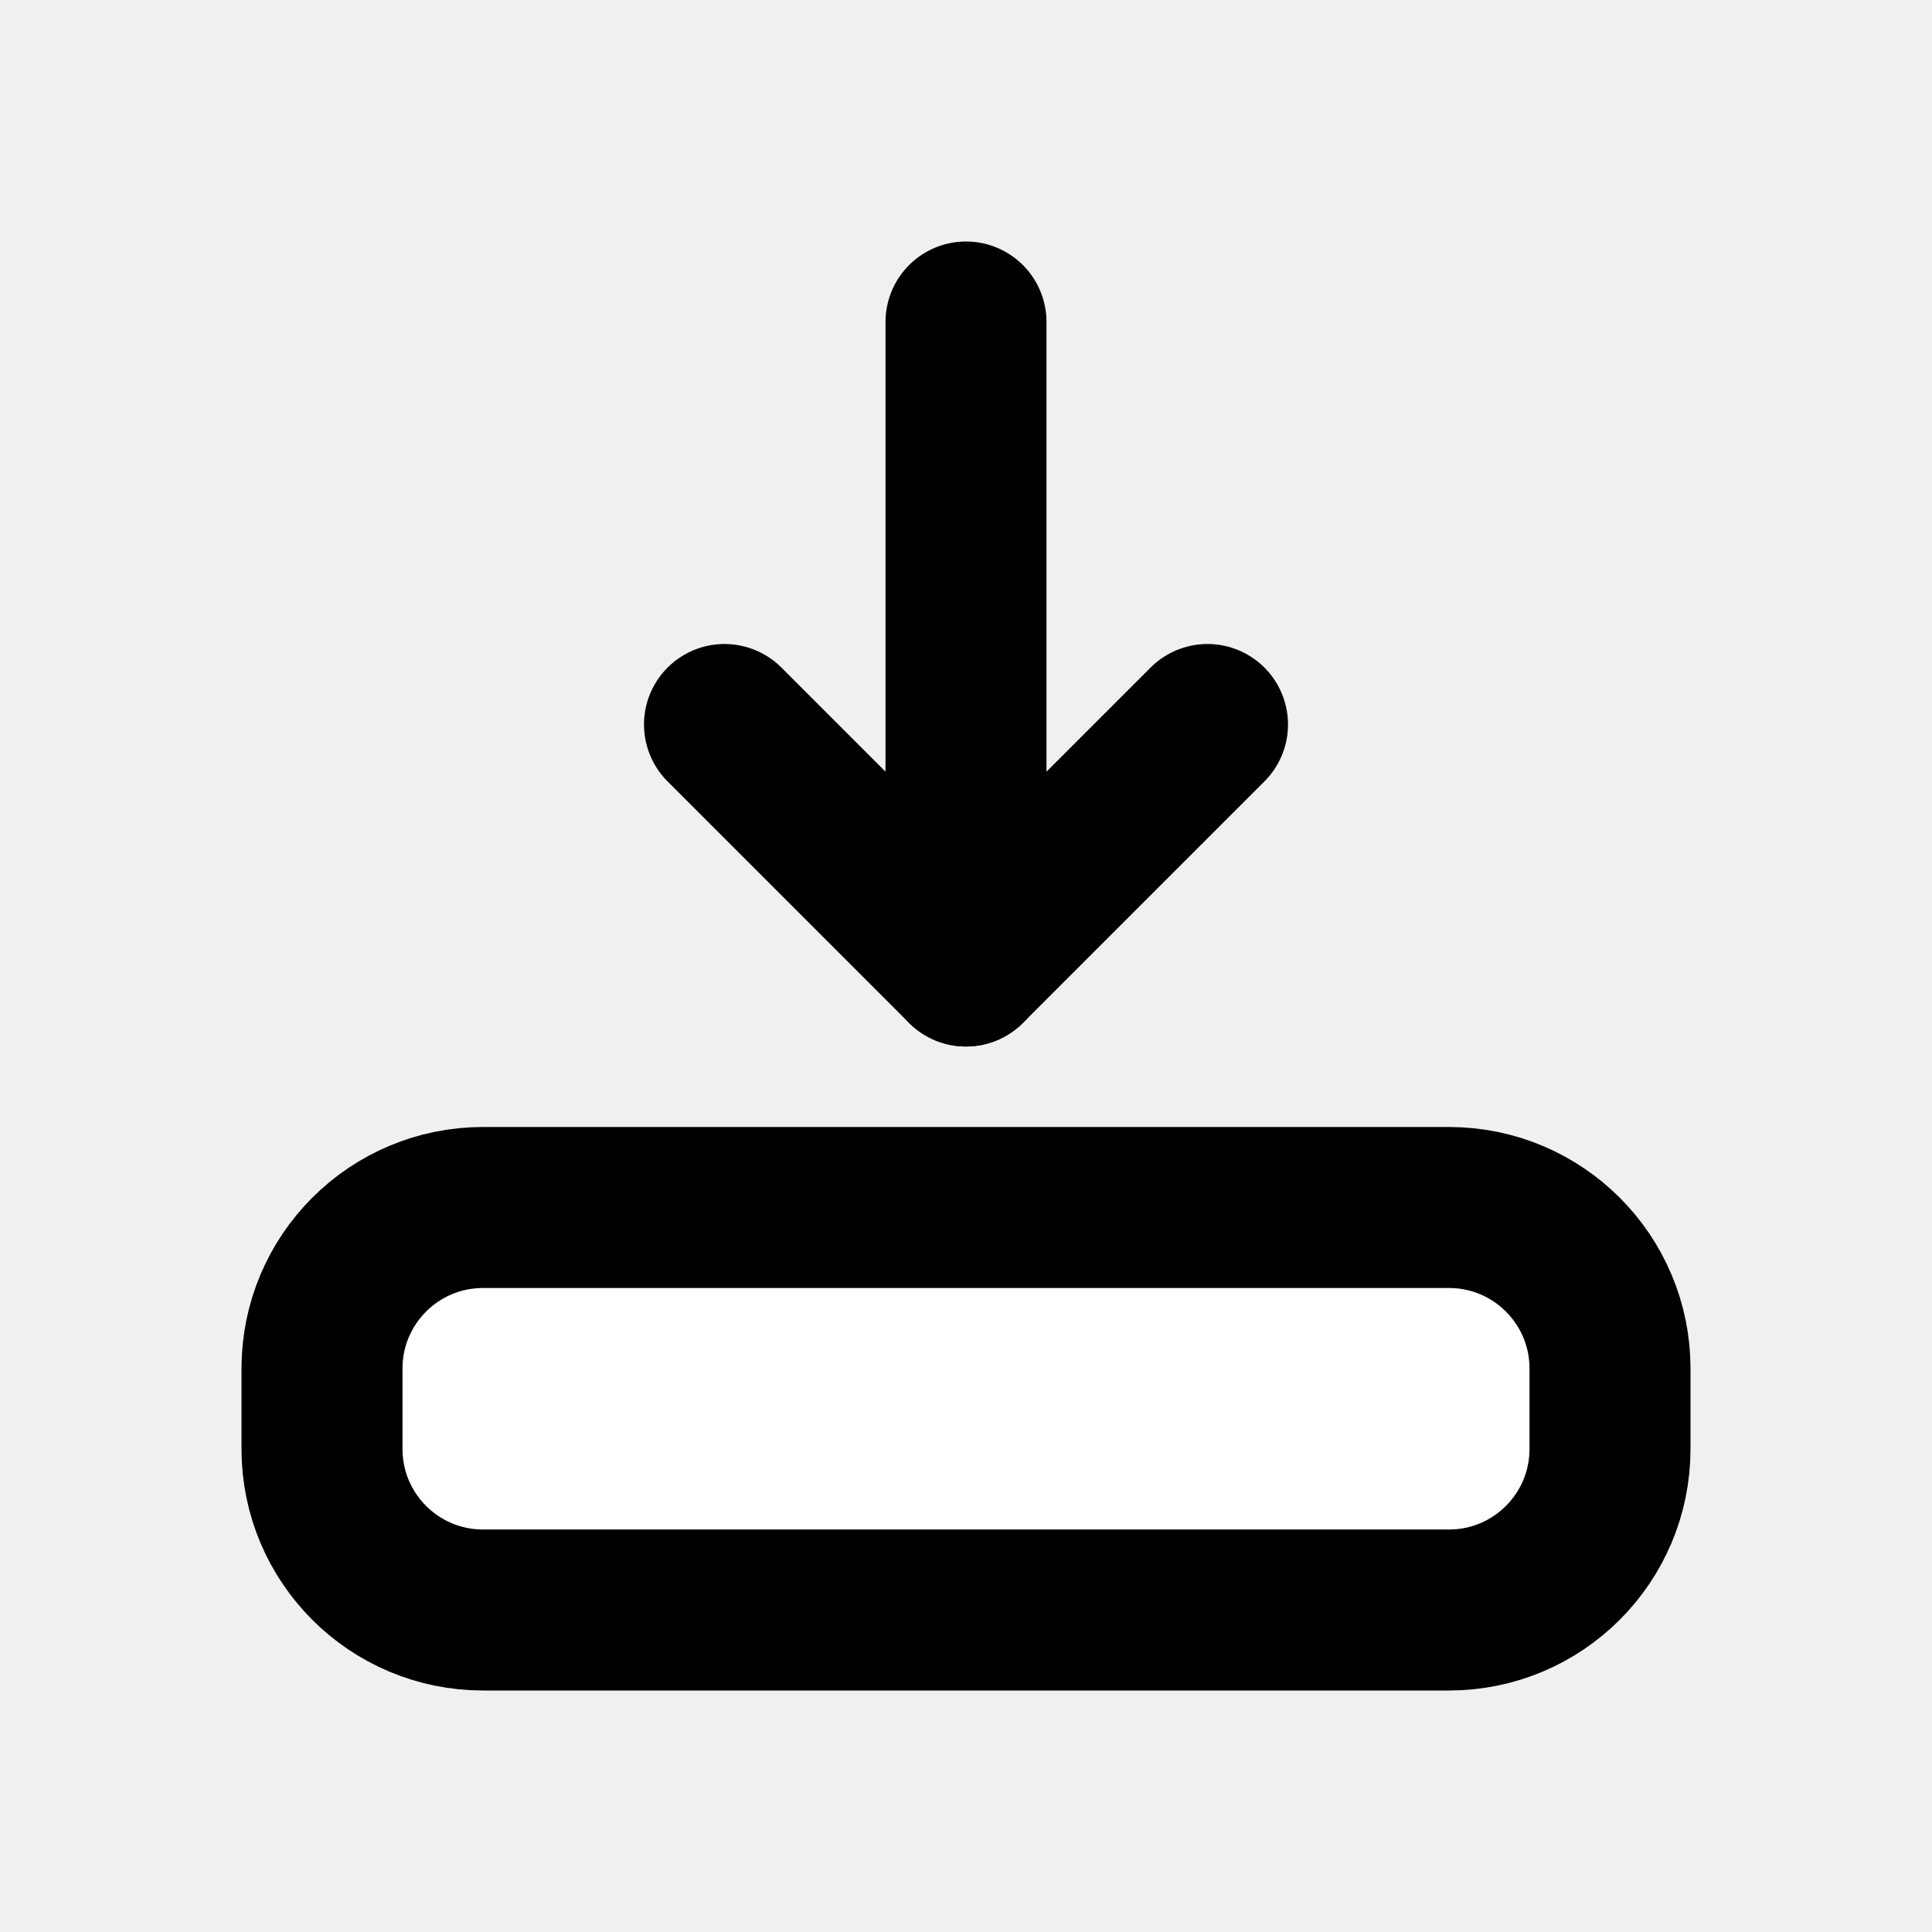
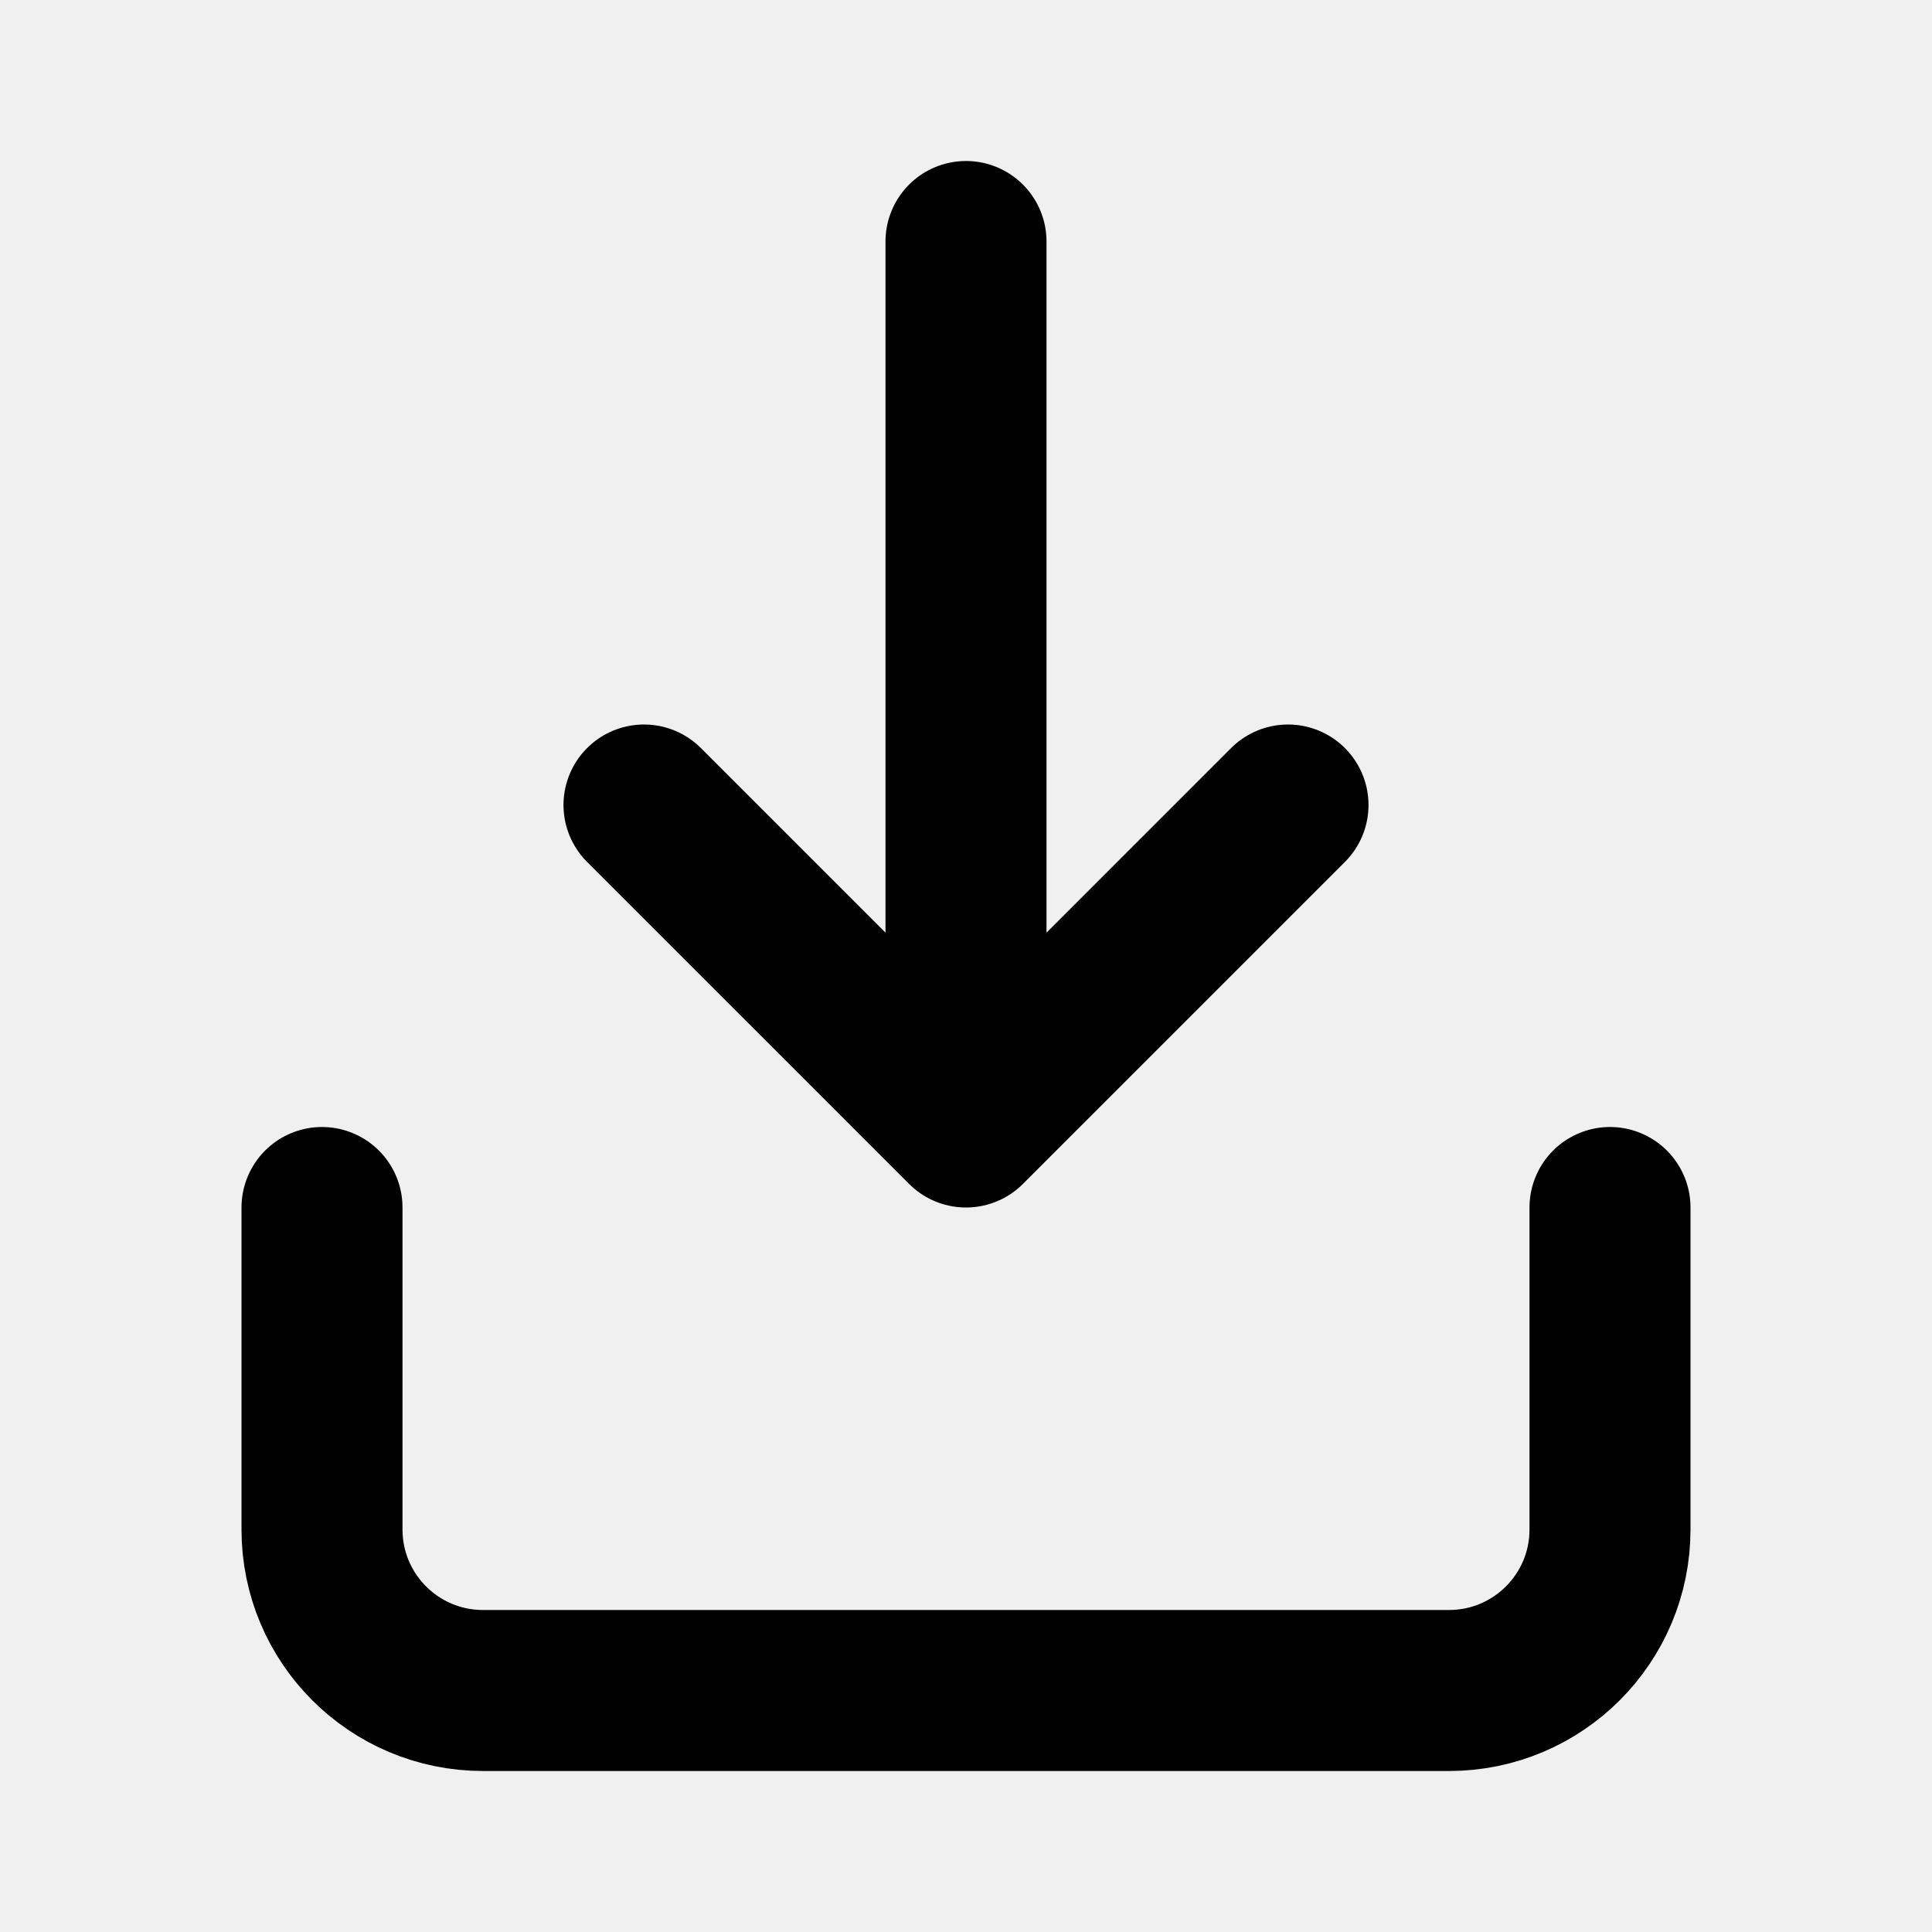
- <svg xmlns="http://www.w3.org/2000/svg" viewBox="0 0 24 24" width="24" height="24" fill="none" stroke="black" stroke-width="2" stroke-linecap="round" stroke-linejoin="round">
-   <rect x="4" y="15" width="16" height="5" rx="2" ry="2" fill="white" stroke="black" />
-   <line x1="12" y1="4" x2="12" y2="12" stroke="black" />
-   <polyline points="9 9 12 12 15 9" fill="none" stroke="black" />
+ <svg xmlns="http://www.w3.org/2000/svg" width="24" height="24" viewBox="0 0 24 24" fill="none" stroke="black" stroke-width="2" stroke-linecap="round" stroke-linejoin="round">
+   <path d="M12 3v11m-4-4 4 4 4-4M4 15v4a2 2 0 0 0 2 2h12a2 2 0 0 0 2-2v-4" />
</svg>
